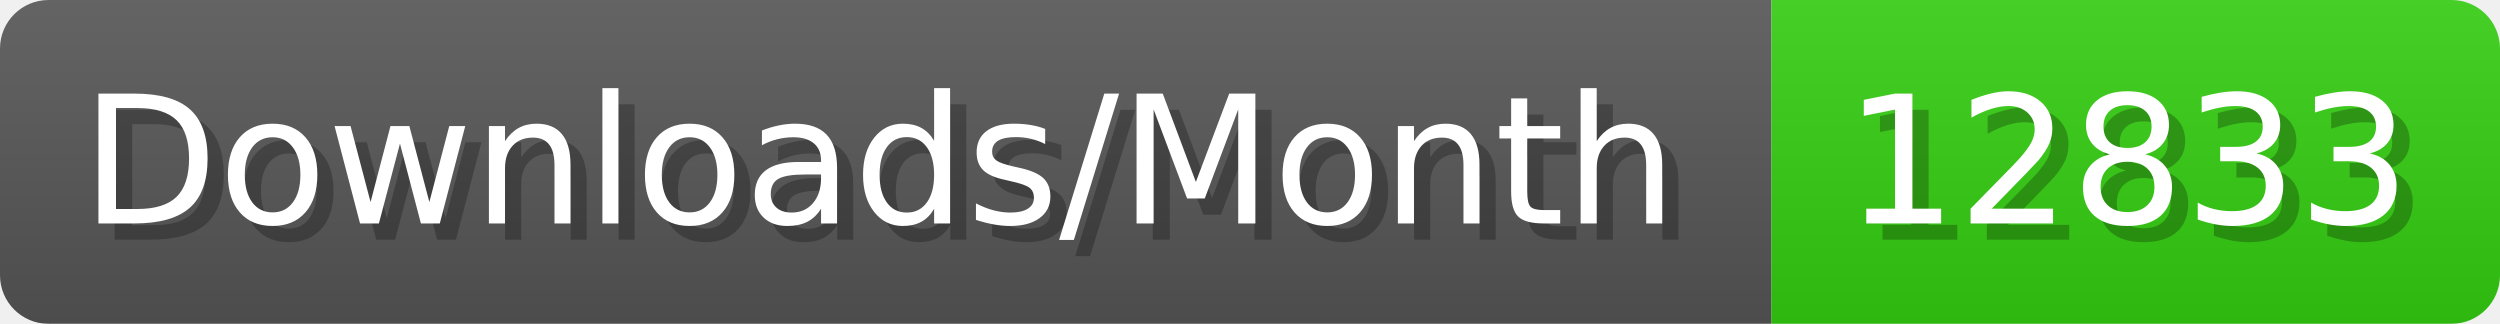
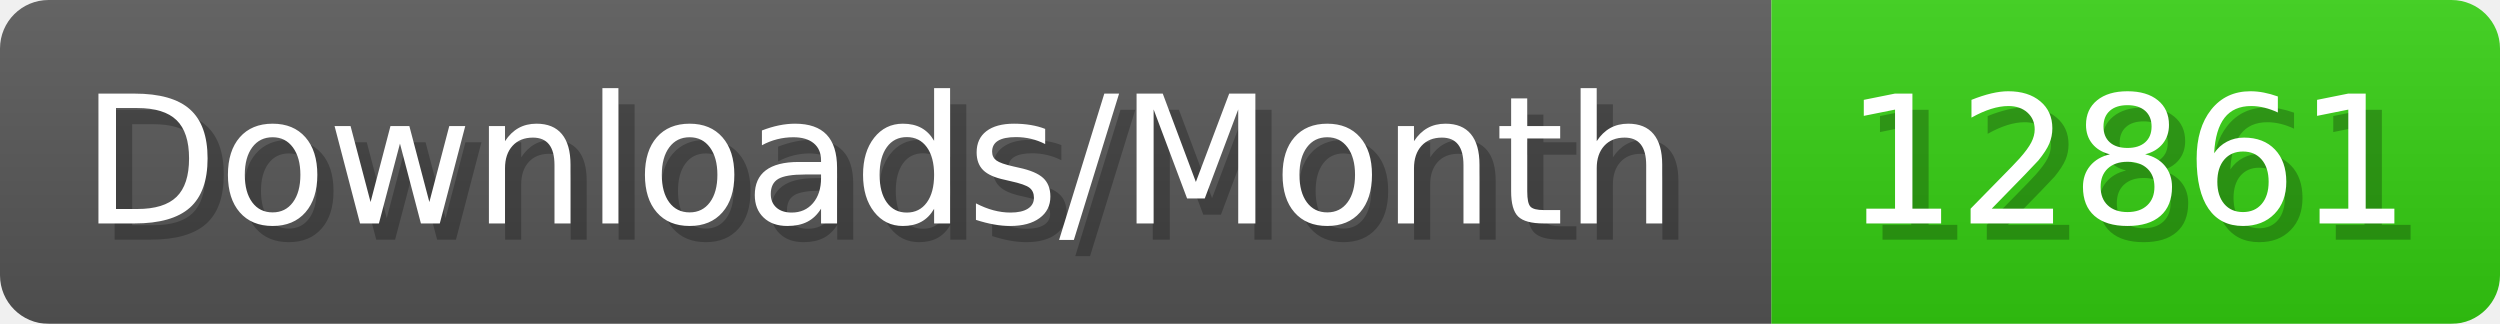
- <svg xmlns="http://www.w3.org/2000/svg" width="154.4" height="20" viewBox="0 0 1544 200" role="img" aria-label="Downloads/Month: 12833">
+ <svg xmlns="http://www.w3.org/2000/svg" width="154.4" height="20" viewBox="0 0 1544 200" role="img" aria-label="Downloads/Month: 12861">
  <linearGradient id="YlXUI" x2="0" y2="100%">
    <stop offset="0" stop-opacity=".1" stop-color="#EEE" />
    <stop offset="1" stop-opacity=".1" />
  </linearGradient>
  <mask id="JHhop">
    <rect width="1544" height="200" rx="30" fill="#FFF" />
  </mask>
  <g mask="url(#JHhop)">
    <rect width="1094" height="200" fill="#555" />
    <rect width="450" height="200" fill="#3C1" x="1094" />
    <rect width="1544" height="200" fill="url(#YlXUI)" />
  </g>
  <g aria-hidden="true" fill="#fff" text-anchor="start" font-family="Verdana,DejaVu Sans,sans-serif" font-size="110">
    <text x="60" y="148" textLength="994" fill="#000" opacity="0.25">Downloads/Month</text>
    <text x="50" y="138" textLength="994">Downloads/Month</text>
-     <text x="1149" y="148" textLength="350" fill="#000" opacity="0.25">12833</text>
-     <text x="1139" y="138" textLength="350">12833</text>
+     <text x="1149" y="148" textLength="350" fill="#000" opacity="0.25">12861</text>
+     <text x="1139" y="138" textLength="350">12861</text>
  </g>
</svg>
